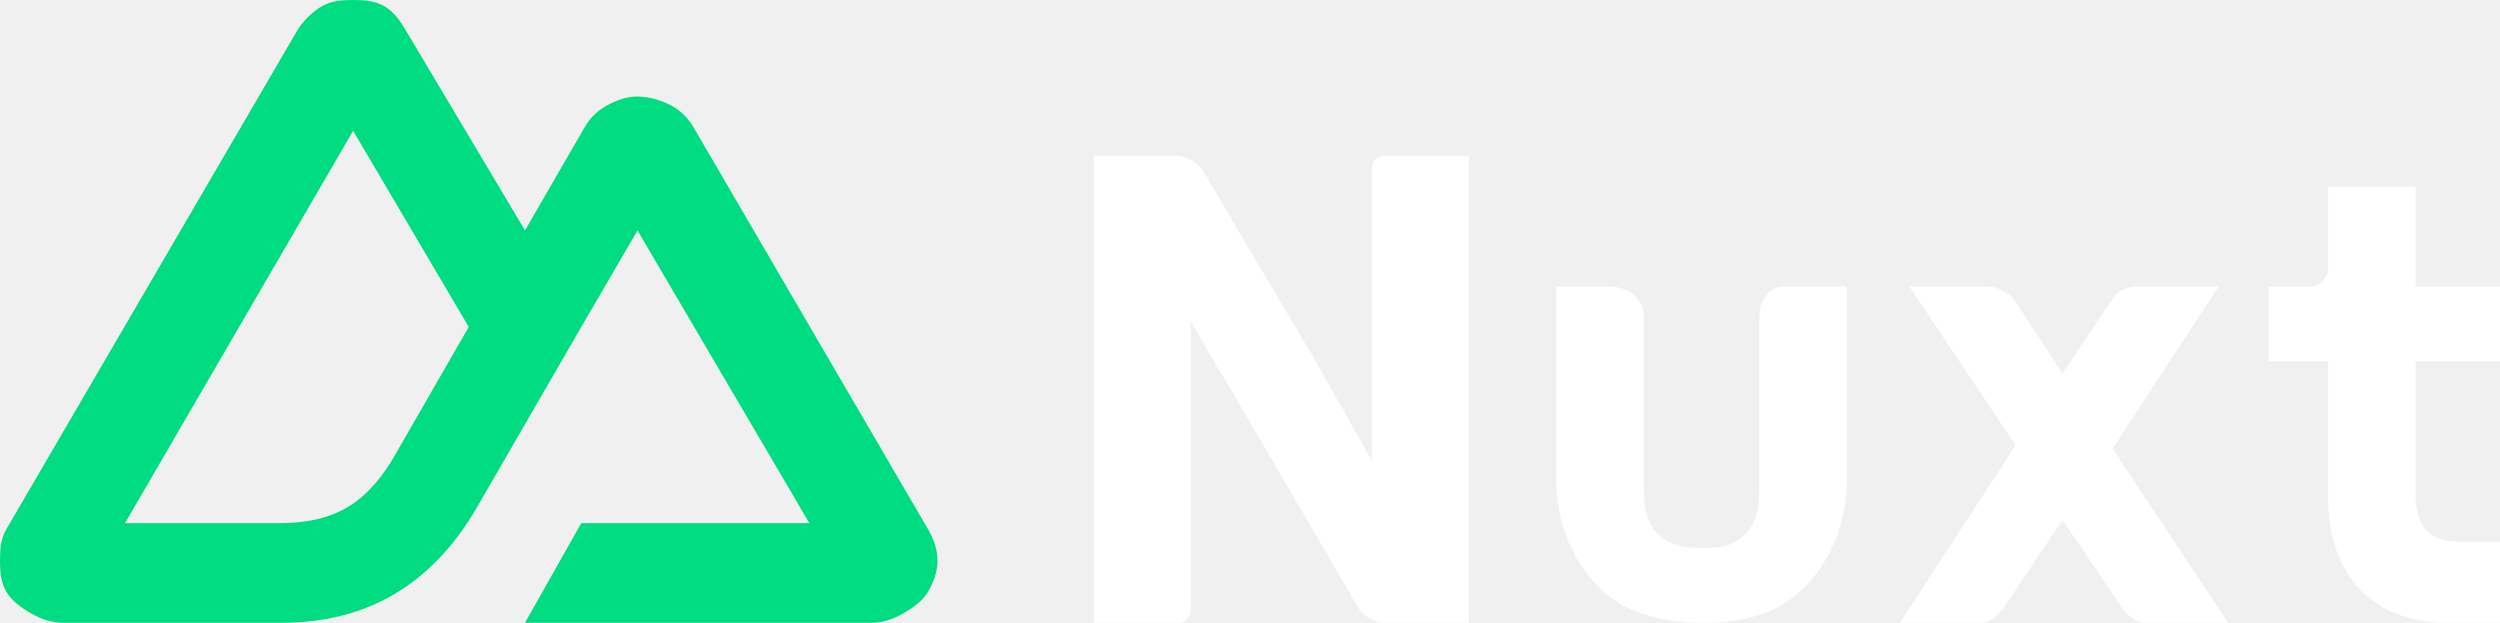
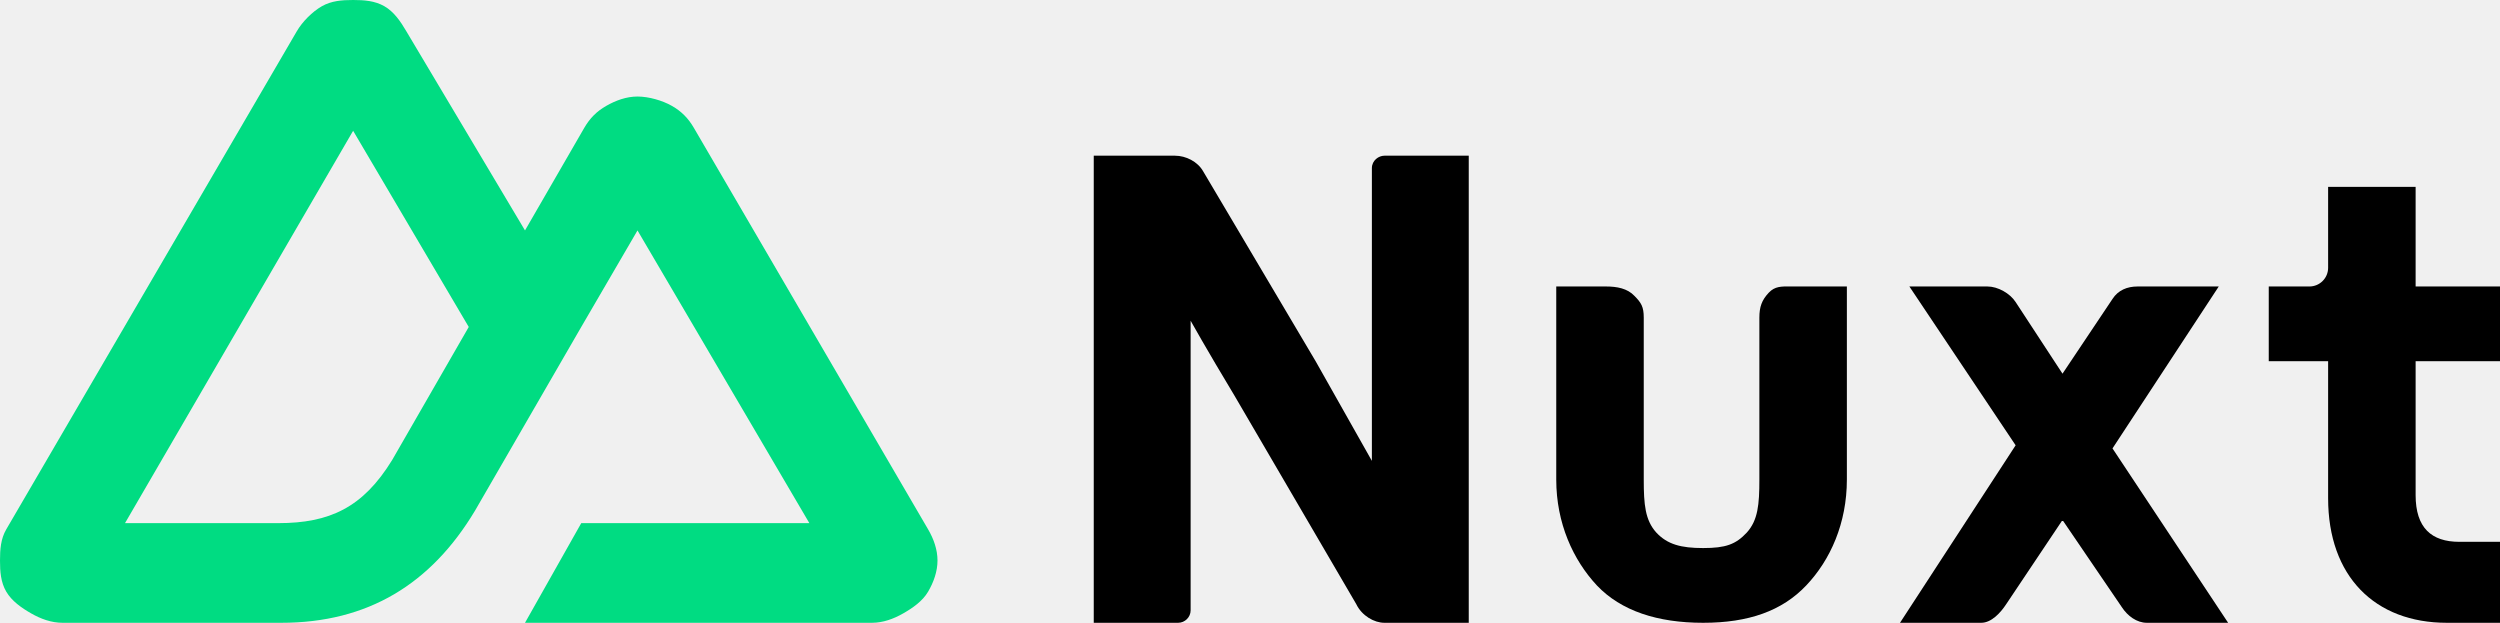
<svg xmlns="http://www.w3.org/2000/svg" width="566" height="141" viewBox="0 0 566 141" fill="none">
-   <g clip-path="url(#clip0_1106_41)">
-     <path d="M266.728 141C268.256 141 269.558 139.737 269.558 138.18V72.615C269.558 72.615 273.095 78.96 279.463 89.535L307.055 136.77C308.318 139.407 311.119 141 313.423 141H332.525V35.25H313.423C312.15 35.25 310.593 36.303 310.593 38.07V104.34L297.858 81.78L272.388 38.775C271.148 36.583 268.481 35.25 266.02 35.25H247.625V141H266.728Z" fill="white" />
-     <path d="M513.645 64.86H522.843C525.187 64.86 527.088 62.966 527.088 60.63V42.3H546.898V64.86H566V81.78H546.898V112.095C546.898 119.498 550.475 122.67 556.803 122.67H566V141H553.973C537.663 141 527.088 130.475 527.088 112.8V81.78H513.645V64.86Z" fill="white" />
-     <path d="M418.132 64.86V108.57C418.132 118.443 414.412 126.765 408.935 132.54C403.457 138.315 395.893 141 385.587 141C375.282 141 367.01 138.315 361.532 132.54C356.148 126.765 352.335 118.443 352.335 108.57V64.86H363.655C366.069 64.86 368.444 65.299 370.022 66.975C371.601 68.558 372.145 69.489 372.145 71.91V108.57C372.145 114.252 372.468 117.761 374.975 120.555C377.482 123.256 380.574 124.08 385.587 124.08C390.693 124.08 392.986 123.256 395.492 120.555C397.999 117.761 398.322 114.252 398.322 108.57V71.91C398.322 69.489 398.867 67.947 400.445 66.27C401.832 64.797 403.295 64.832 405.397 64.86C405.688 64.864 406.52 64.86 406.812 64.86H418.132Z" fill="white" />
-     <path d="M478.27 101.52L502.325 64.86H483.93C481.612 64.86 479.552 65.689 478.27 67.68L466.95 84.6L456.338 68.385C455.056 66.394 452.289 64.86 449.97 64.86H432.283L456.338 100.815L430.16 141H448.555C450.855 141 452.929 138.735 454.215 136.77L466.95 117.735L480.393 137.475C481.679 139.44 483.753 141 486.053 141H504.448L478.27 101.52Z" fill="white" />
-     <path d="M118.86 141H197.392C199.898 141 202.297 140.123 204.467 138.885C206.638 137.647 208.875 136.094 210.127 133.95C211.38 131.806 212.251 129.375 212.25 126.899C212.249 124.424 211.382 121.993 210.127 119.851L157.065 28.905C155.813 26.762 154.282 25.207 152.112 23.97C149.943 22.733 146.836 21.855 144.33 21.855C141.824 21.855 139.425 22.733 137.255 23.97C135.085 25.207 133.555 26.762 132.302 28.905L118.86 52.17L91.975 7.048C90.721 4.905 89.193 2.647 87.022 1.41C84.852 0.173 82.454 0 79.948 0C77.442 0 75.043 0.173 72.873 1.41C70.702 2.647 68.466 4.905 67.213 7.048L1.415 119.851C0.161 121.993 0.001 124.424 5.38269e-06 126.899C-0.001 129.375 0.162 131.806 1.415 133.95C2.668 136.093 4.905 137.647 7.075 138.885C9.245 140.123 11.644 141 14.15 141H63.675C83.299 141 97.582 132.228 107.54 115.62L131.595 74.025L144.33 52.17L183.242 118.44H131.595L118.86 141ZM62.968 118.44H28.3L79.948 29.61L106.125 74.025L88.785 104.146C82.172 114.922 74.633 118.44 62.968 118.44Z" fill="#00DC82" />
+   <g clip-path="url(#clip0_1169_55)">
+     <path d="M266.728 141C268.256 141 269.558 139.737 269.558 138.18V72.615C269.558 72.615 273.095 78.96 279.463 89.535L307.055 136.77C308.318 139.407 311.119 141 313.423 141H332.525V35.25H313.423C312.15 35.25 310.593 36.303 310.593 38.07V104.34L297.858 81.78L272.388 38.775C271.148 36.583 268.481 35.25 266.02 35.25H247.625V141H266.728Z" fill="black" />
+     <path d="M513.645 64.86H522.842C525.187 64.86 527.087 62.966 527.087 60.63V42.3H546.897V64.86H566V81.78H546.897V112.095C546.897 119.497 550.475 122.67 556.802 122.67H566V141H553.972C537.663 141 527.087 130.475 527.087 112.8V81.78H513.645V64.86Z" fill="black" />
+     <path d="M418.132 64.86V108.57C418.132 118.443 414.412 126.765 408.935 132.54C403.457 138.315 395.893 141 385.587 141C375.282 141 367.01 138.315 361.532 132.54C356.148 126.765 352.335 118.443 352.335 108.57V64.86H363.655C366.069 64.86 368.444 65.299 370.022 66.975C371.601 68.558 372.145 69.489 372.145 71.91V108.57C372.145 114.252 372.468 117.761 374.975 120.555C377.482 123.256 380.574 124.08 385.587 124.08C390.693 124.08 392.986 123.256 395.492 120.555C397.999 117.761 398.322 114.252 398.322 108.57V71.91C398.322 69.489 398.867 67.947 400.445 66.27C401.832 64.797 403.295 64.832 405.397 64.86C405.688 64.864 406.52 64.86 406.812 64.86H418.132Z" fill="black" />
+     <path d="M478.27 101.52L502.325 64.86H483.93C481.612 64.86 479.552 65.689 478.27 67.68L466.95 84.6L456.338 68.385C455.056 66.394 452.289 64.86 449.97 64.86H432.283L456.338 100.815L430.16 141H448.555C450.855 141 452.929 138.735 454.215 136.77L466.95 117.735L480.393 137.475C481.679 139.44 483.753 141 486.053 141H504.448L478.27 101.52Z" fill="black" />
+     <path d="M118.86 141H197.393C199.898 141 202.297 140.123 204.467 138.885C206.638 137.647 208.875 136.094 210.127 133.95C211.38 131.806 212.251 129.375 212.25 126.899C212.249 124.424 211.382 121.993 210.127 119.851L157.065 28.905C155.813 26.762 154.282 25.207 152.113 23.97C149.943 22.733 146.836 21.855 144.33 21.855C141.824 21.855 139.425 22.733 137.255 23.97C135.085 25.207 133.555 26.762 132.302 28.905L118.86 52.17L91.975 7.048C90.721 4.905 89.193 2.647 87.022 1.41C84.852 0.173 82.454 0 79.948 0C77.442 0 75.043 0.173 72.873 1.41C70.702 2.647 68.466 4.905 67.213 7.048L1.415 119.851C0.161 121.993 0.001 124.424 5.38269e-06 126.899C-0.001 129.375 0.162 131.806 1.415 133.95C2.668 136.093 4.905 137.647 7.075 138.885C9.245 140.123 11.644 141 14.15 141H63.675C83.299 141 97.582 132.228 107.54 115.62L131.595 74.025L144.33 52.17L183.242 118.44H131.595L118.86 141ZM62.968 118.44H28.3L79.948 29.61L106.125 74.025L88.785 104.146C82.172 114.922 74.633 118.44 62.968 118.44Z" fill="#00DC82" />
  </g>
  <defs>
-     <clipPath id="clip0_1106_41">
+     <clipPath id="clip0_1169_55">
      <rect width="566" height="141" fill="white" />
    </clipPath>
  </defs>
</svg>
